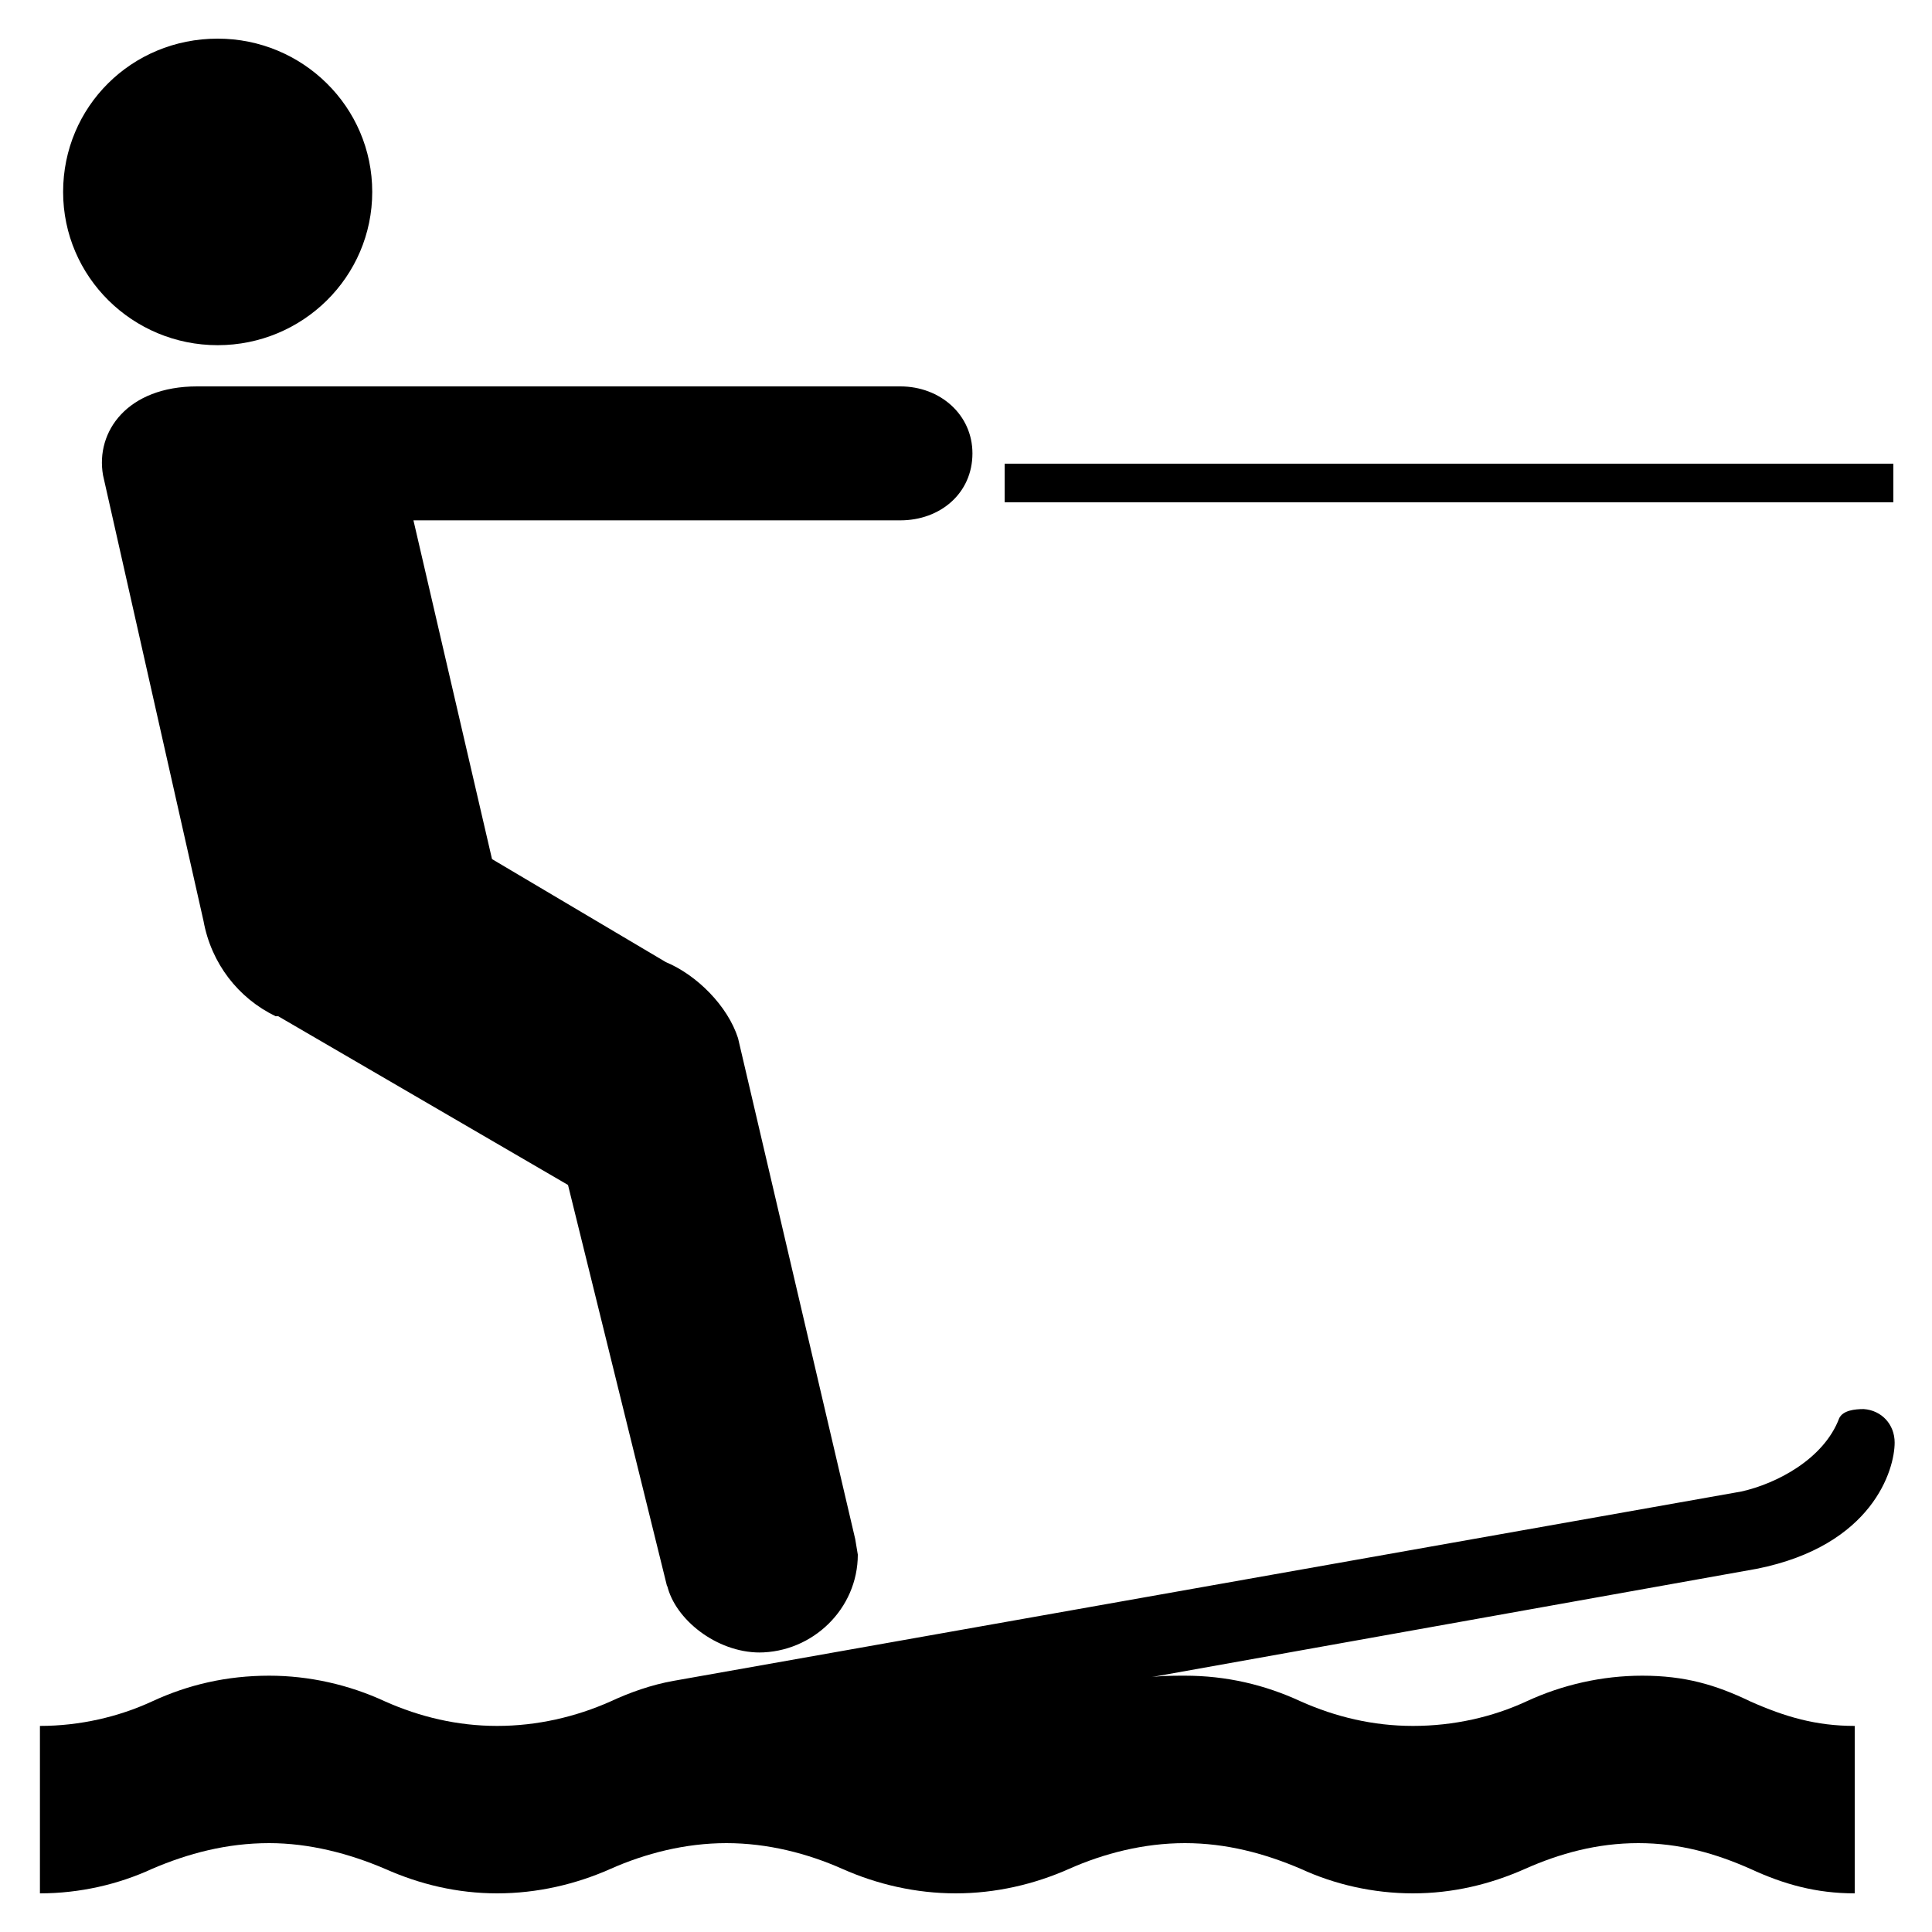
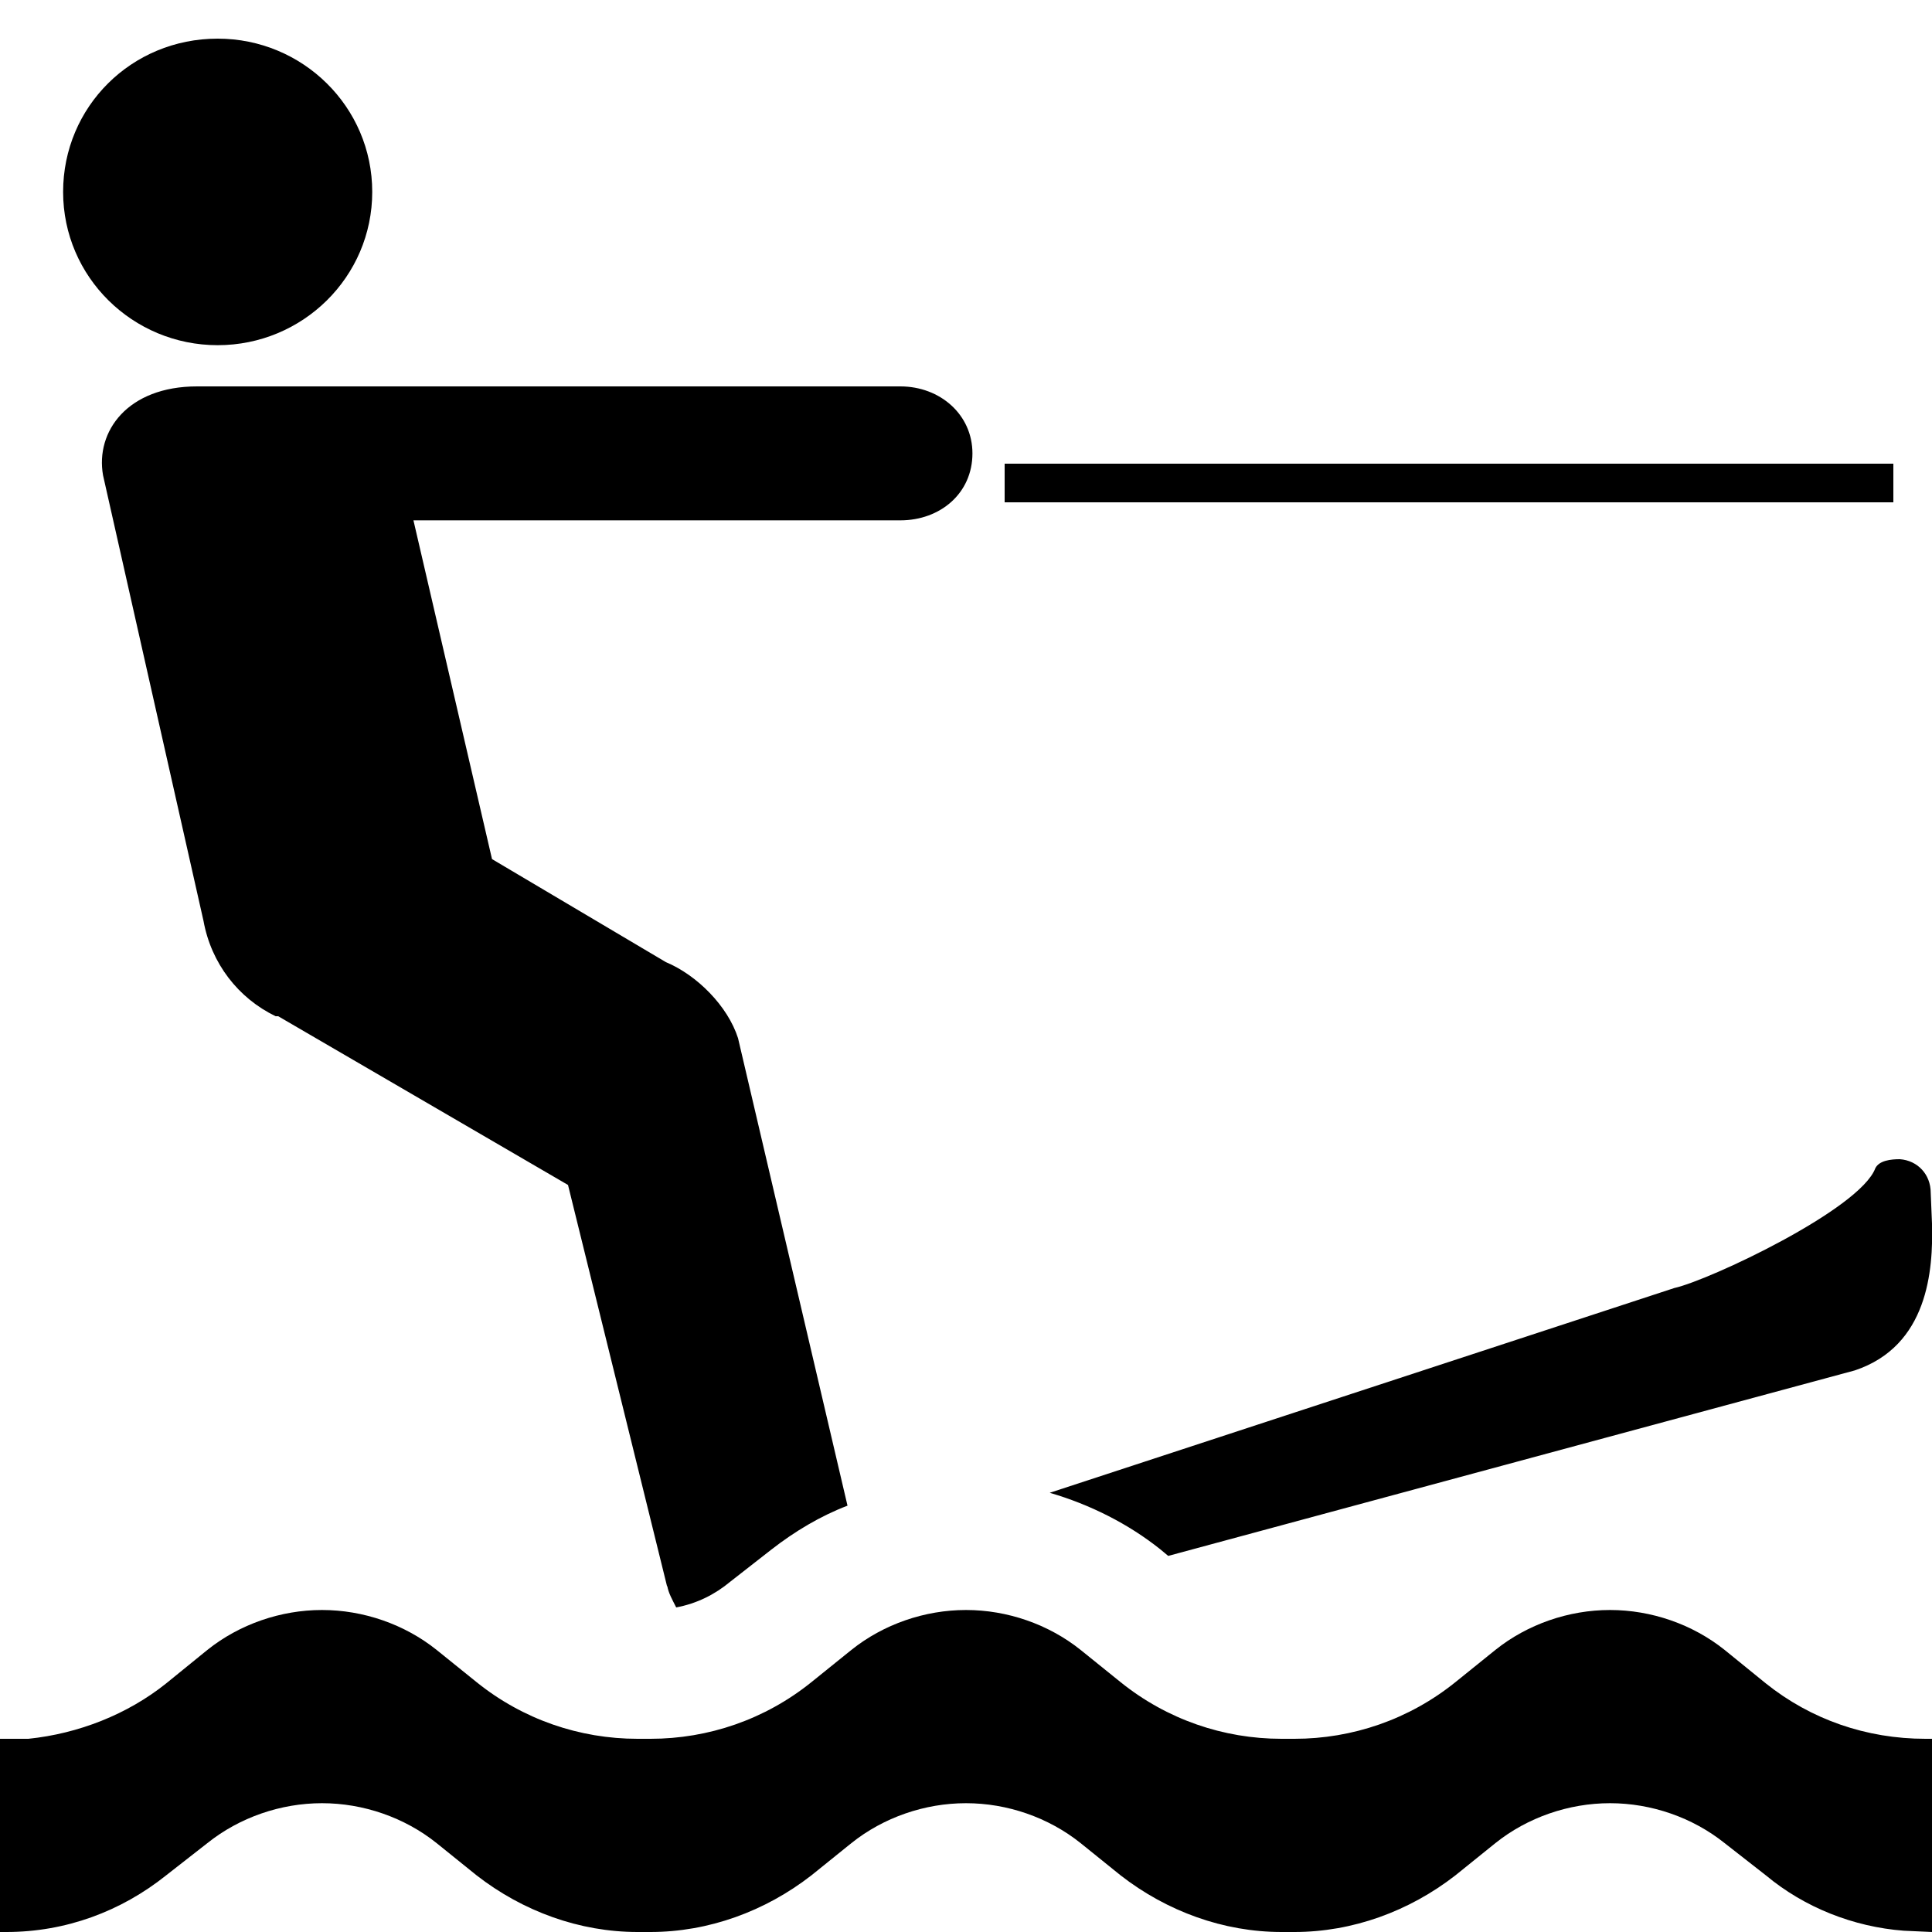
<svg xmlns="http://www.w3.org/2000/svg" viewBox="0 0 15 15">
-   <path d="M8.88 13.03C8.99 13.01 9.09 13.01 9.2 13.01C9.52 13.01 9.82 13.08 10.1 13.21C10.37 13.33 10.66 13.4 10.97 13.4C11.29 13.4 11.59 13.33 11.85 13.21C12.13 13.08 12.44 13.01 12.75 13.01C13.08 13.01 13.32 13.08 13.59 13.21C13.86 13.33 14.1 13.4 14.4 13.4L14.4 14.7C14.1 14.7 13.85 14.63 13.59 14.51C13.32 14.39 13.04 14.31 12.72 14.31C12.4 14.31 12.11 14.39 11.84 14.51C11.57 14.63 11.28 14.7 10.97 14.7C10.66 14.7 10.36 14.63 10.1 14.51C9.82 14.39 9.52 14.31 9.2 14.31C8.88 14.31 8.57 14.39 8.3 14.51C8.03 14.63 7.73 14.7 7.42 14.7C7.11 14.7 6.81 14.63 6.54 14.51C6.27 14.39 5.96 14.31 5.64 14.31C5.32 14.31 5.01 14.39 4.74 14.51C4.47 14.63 4.17 14.7 3.86 14.7C3.55 14.7 3.26 14.63 2.99 14.51C2.71 14.39 2.4 14.31 2.09 14.31C1.76 14.31 1.46 14.39 1.18 14.51C0.92 14.63 0.62 14.7 0.31 14.7L0.31 13.4C0.62 13.4 0.92 13.33 1.18 13.21C1.46 13.08 1.76 13.01 2.09 13.01C2.4 13.01 2.71 13.08 2.99 13.21C3.26 13.33 3.55 13.4 3.86 13.4C4.17 13.4 4.47 13.33 4.74 13.21C4.89 13.14 5.06 13.08 5.23 13.05L13.52 11.58C13.79 11.52 14.16 11.33 14.28 11.01C14.31 10.95 14.4 10.94 14.47 10.94C14.61 10.95 14.71 11.06 14.71 11.2C14.71 11.41 14.54 12 13.64 12.18L8.89 13.03L8.88 13.03ZM1.69 2.68C2.35 2.68 2.89 2.15 2.89 1.49C2.89 0.83 2.35 0.3 1.69 0.3C1.02 0.3 0.49 0.83 0.49 1.49C0.49 2.15 1.03 2.68 1.69 2.68ZM5.18 12.31C5.24 12.57 5.56 12.83 5.9 12.83L5.89 12.83C6.31 12.83 6.66 12.49 6.66 12.07L6.64 11.95L5.73 8.06C5.65 7.81 5.41 7.57 5.17 7.47L3.82 6.67L3.21 4.04L6.99 4.04C7.3 4.04 7.55 3.83 7.55 3.52C7.55 3.22 7.3 3 6.99 3L1.53 3C0.99 3 0.74 3.35 0.8 3.69L1.58 7.15C1.64 7.48 1.85 7.75 2.14 7.89L2.16 7.89L4.41 9.2L5.18 12.32L5.18 12.31ZM7.8 3.6L14.7 3.6L14.7 3.9L7.8 3.9L7.8 3.6Z" />
+   <path d="M6.99 3C7.3 3 7.55 3.22 7.55 3.52C7.55 3.83 7.3 4.04 6.99 4.04L3.21 4.04L3.82 6.67L5.17 7.47C5.41 7.57 5.65 7.81 5.73 8.06L6.58 11.69C6.37 11.77 6.17 11.89 5.99 12.03L5.67 12.28C5.55 12.38 5.41 12.45 5.25 12.48C5.22 12.42 5.19 12.37 5.18 12.31L5.18 12.32L4.41 9.2L2.16 7.89L2.14 7.89C1.85 7.75 1.64 7.48 1.58 7.15L0.8 3.69C0.74 3.35 0.99 3 1.53 3L6.99 3ZM14.75 9C14.89 9.01 14.99 9.12 14.99 9.26L15 9.5C15.01 9.86 14.97 10.45 14.4 10.64L9.07 12.08L9.01 12.03C8.76 11.83 8.46 11.68 8.15 11.59L13 10C13.27 9.94 14.44 9.39 14.56 9.07C14.59 9.01 14.68 9 14.75 9ZM14.7 3.6L14.7 3.9L7.8 3.9L7.8 3.6L14.7 3.6ZM1.69 0.3C2.35 0.3 2.89 0.83 2.89 1.49C2.89 2.15 2.35 2.68 1.69 2.68C1.03 2.68 0.49 2.15 0.49 1.49C0.49 0.83 1.02 0.3 1.69 0.3ZM6.3 14.56L6.61 14.31C6.86 14.11 7.18 14 7.5 14C7.82 14 8.14 14.11 8.39 14.31L8.7 14.56C9.06 14.84 9.5 15 9.95 15L10.05 15C10.5 15 10.94 14.84 11.3 14.56L11.61 14.31C11.86 14.11 12.18 14 12.5 14C12.82 14 13.14 14.11 13.39 14.31L13.71 14.56C14.01 14.81 14.39 14.96 14.78 14.99L15 15L15 13.5L14.95 13.5C14.49 13.5 14.06 13.35 13.71 13.07L13.39 12.81C13.14 12.61 12.82 12.5 12.5 12.5C12.18 12.5 11.86 12.61 11.61 12.81L11.3 13.06C10.94 13.35 10.5 13.5 10.05 13.5L9.95 13.5C9.5 13.5 9.06 13.35 8.7 13.06L8.39 12.81C8.14 12.61 7.82 12.5 7.5 12.5C7.18 12.5 6.86 12.61 6.61 12.81L6.3 13.06C5.94 13.35 5.5 13.5 5.05 13.5L4.95 13.5C4.5 13.5 4.06 13.35 3.7 13.06L3.39 12.81C3.14 12.61 2.82 12.5 2.5 12.5C2.18 12.5 1.86 12.61 1.61 12.81L1.29 13.07C0.99 13.31 0.61 13.46 0.22 13.5L0 13.5L0 15L0.05 15C0.51 15 0.94 14.84 1.29 14.56L1.61 14.31C1.86 14.11 2.18 14 2.5 14C2.82 14 3.14 14.11 3.39 14.31L3.7 14.56C4.06 14.84 4.5 15 4.95 15L5.05 15C5.5 15 5.94 14.84 6.3 14.56Z" />
</svg>
